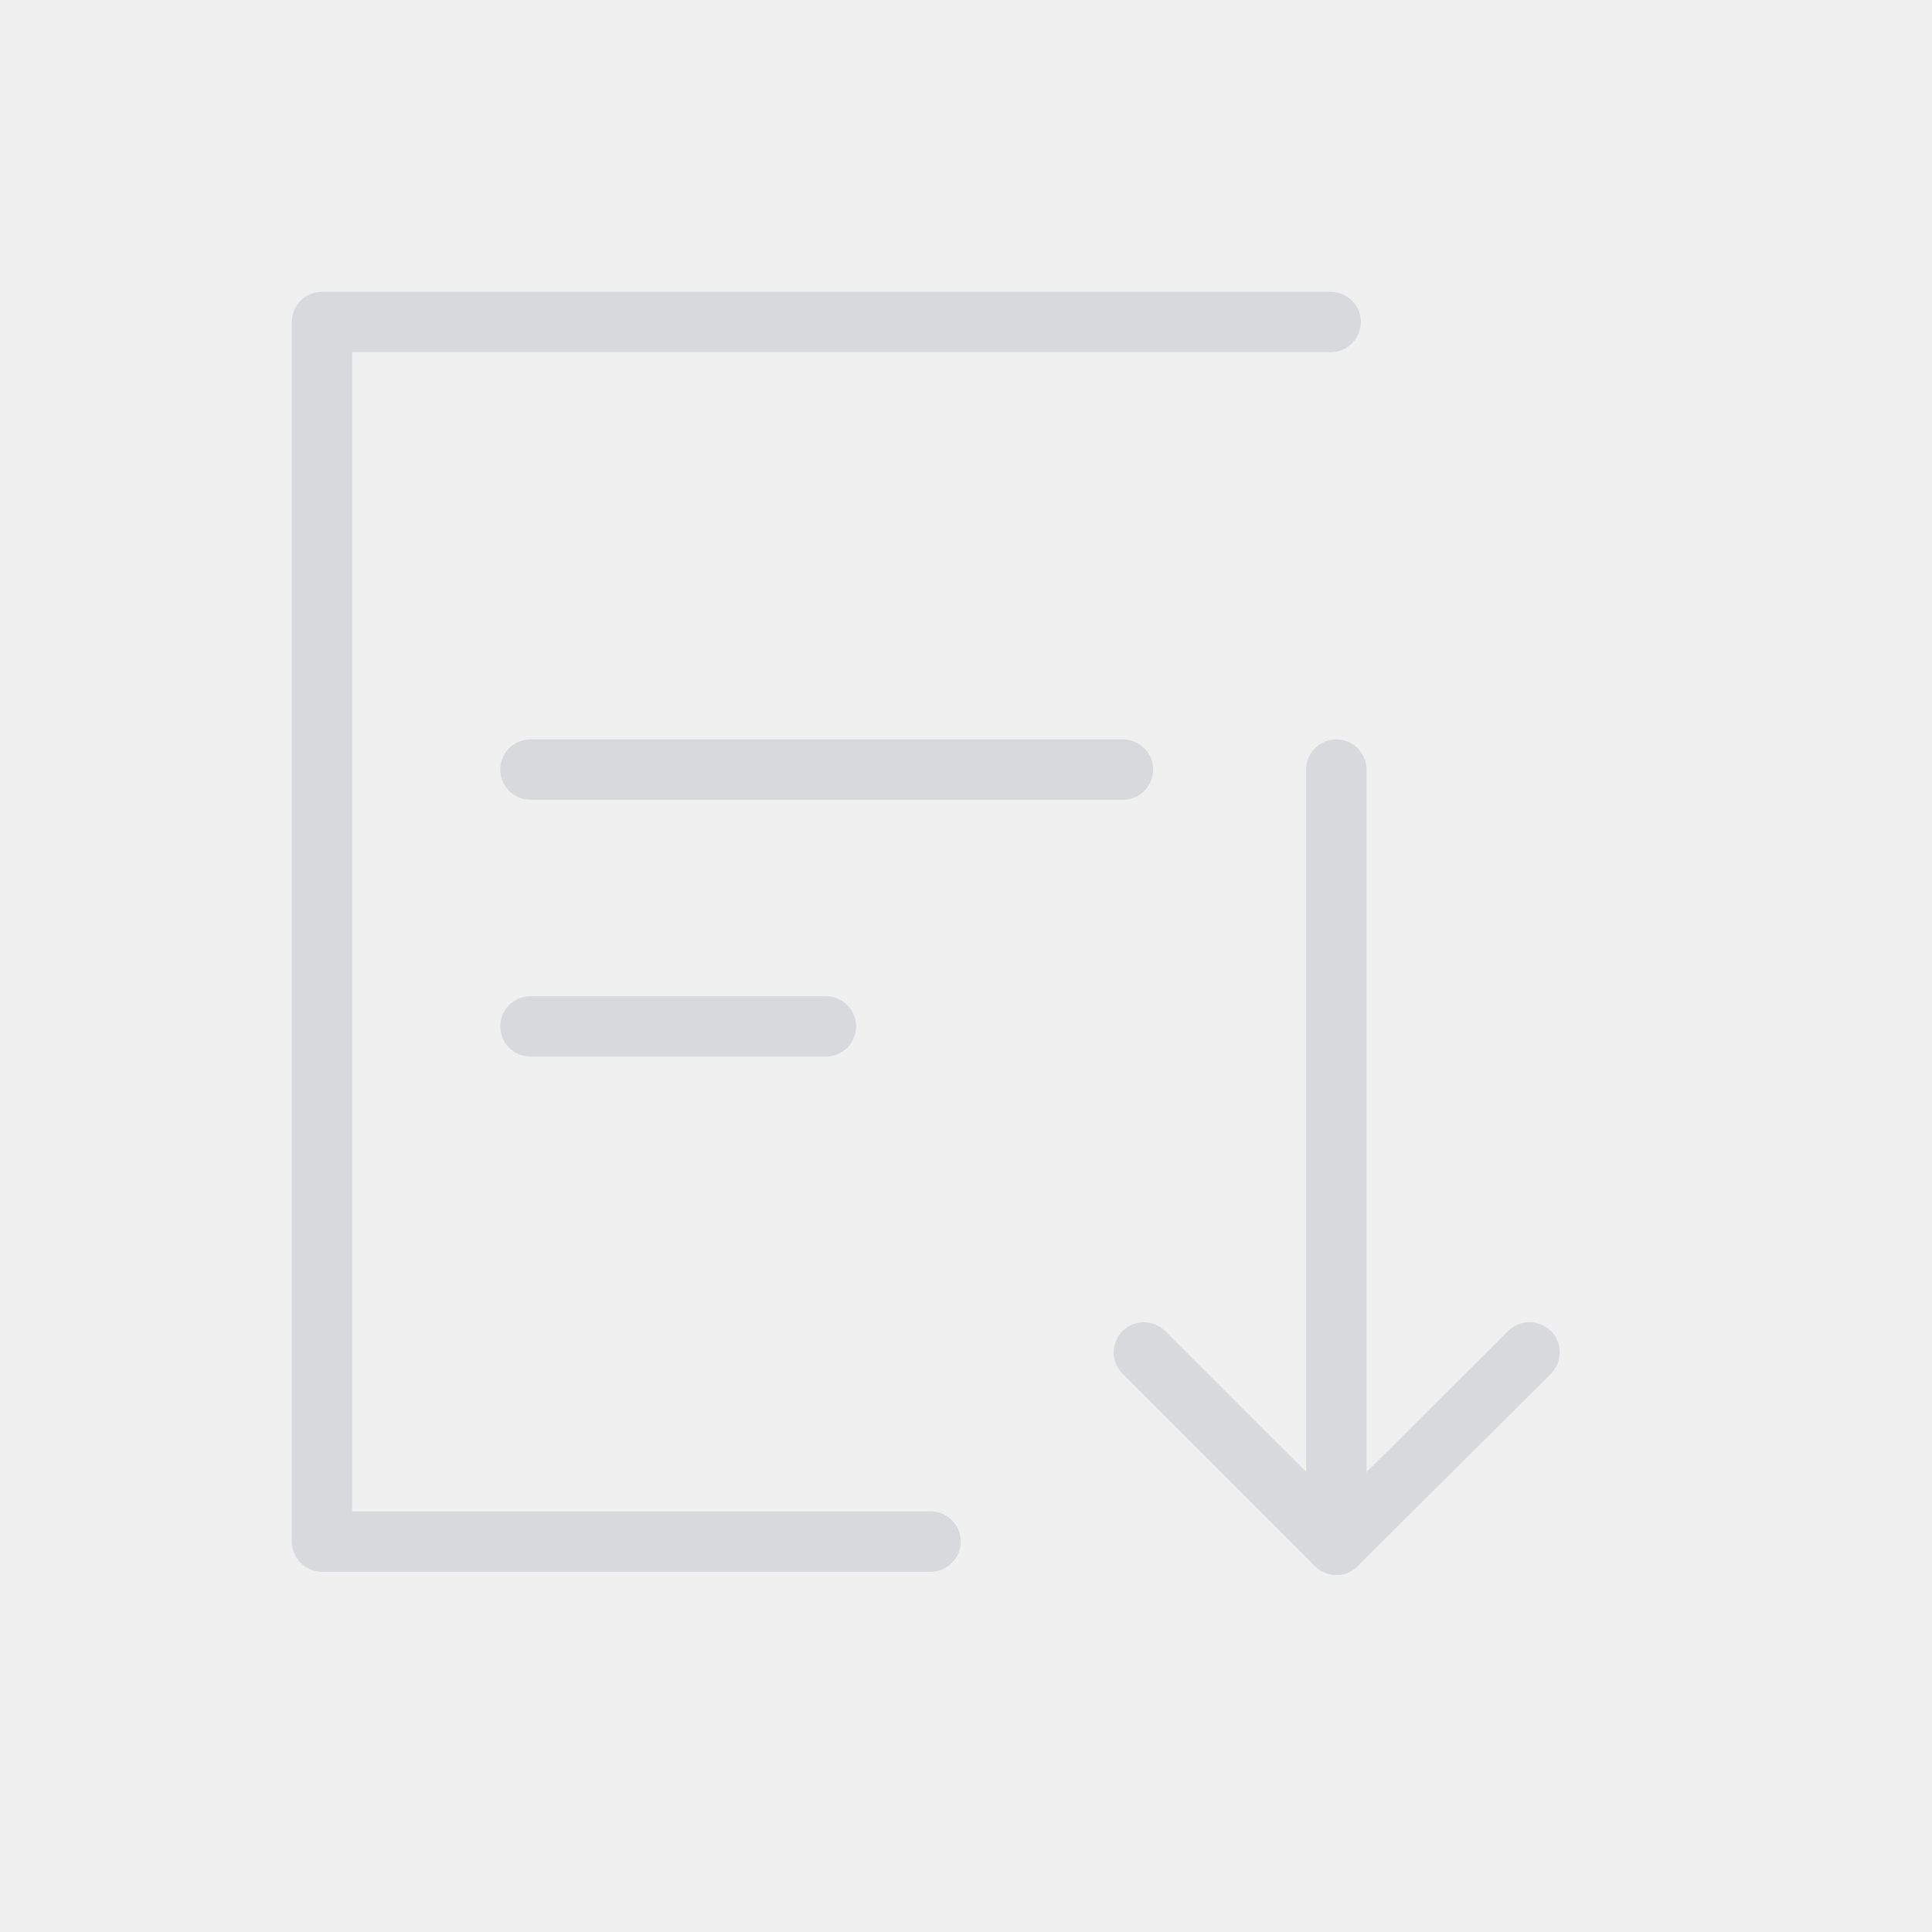
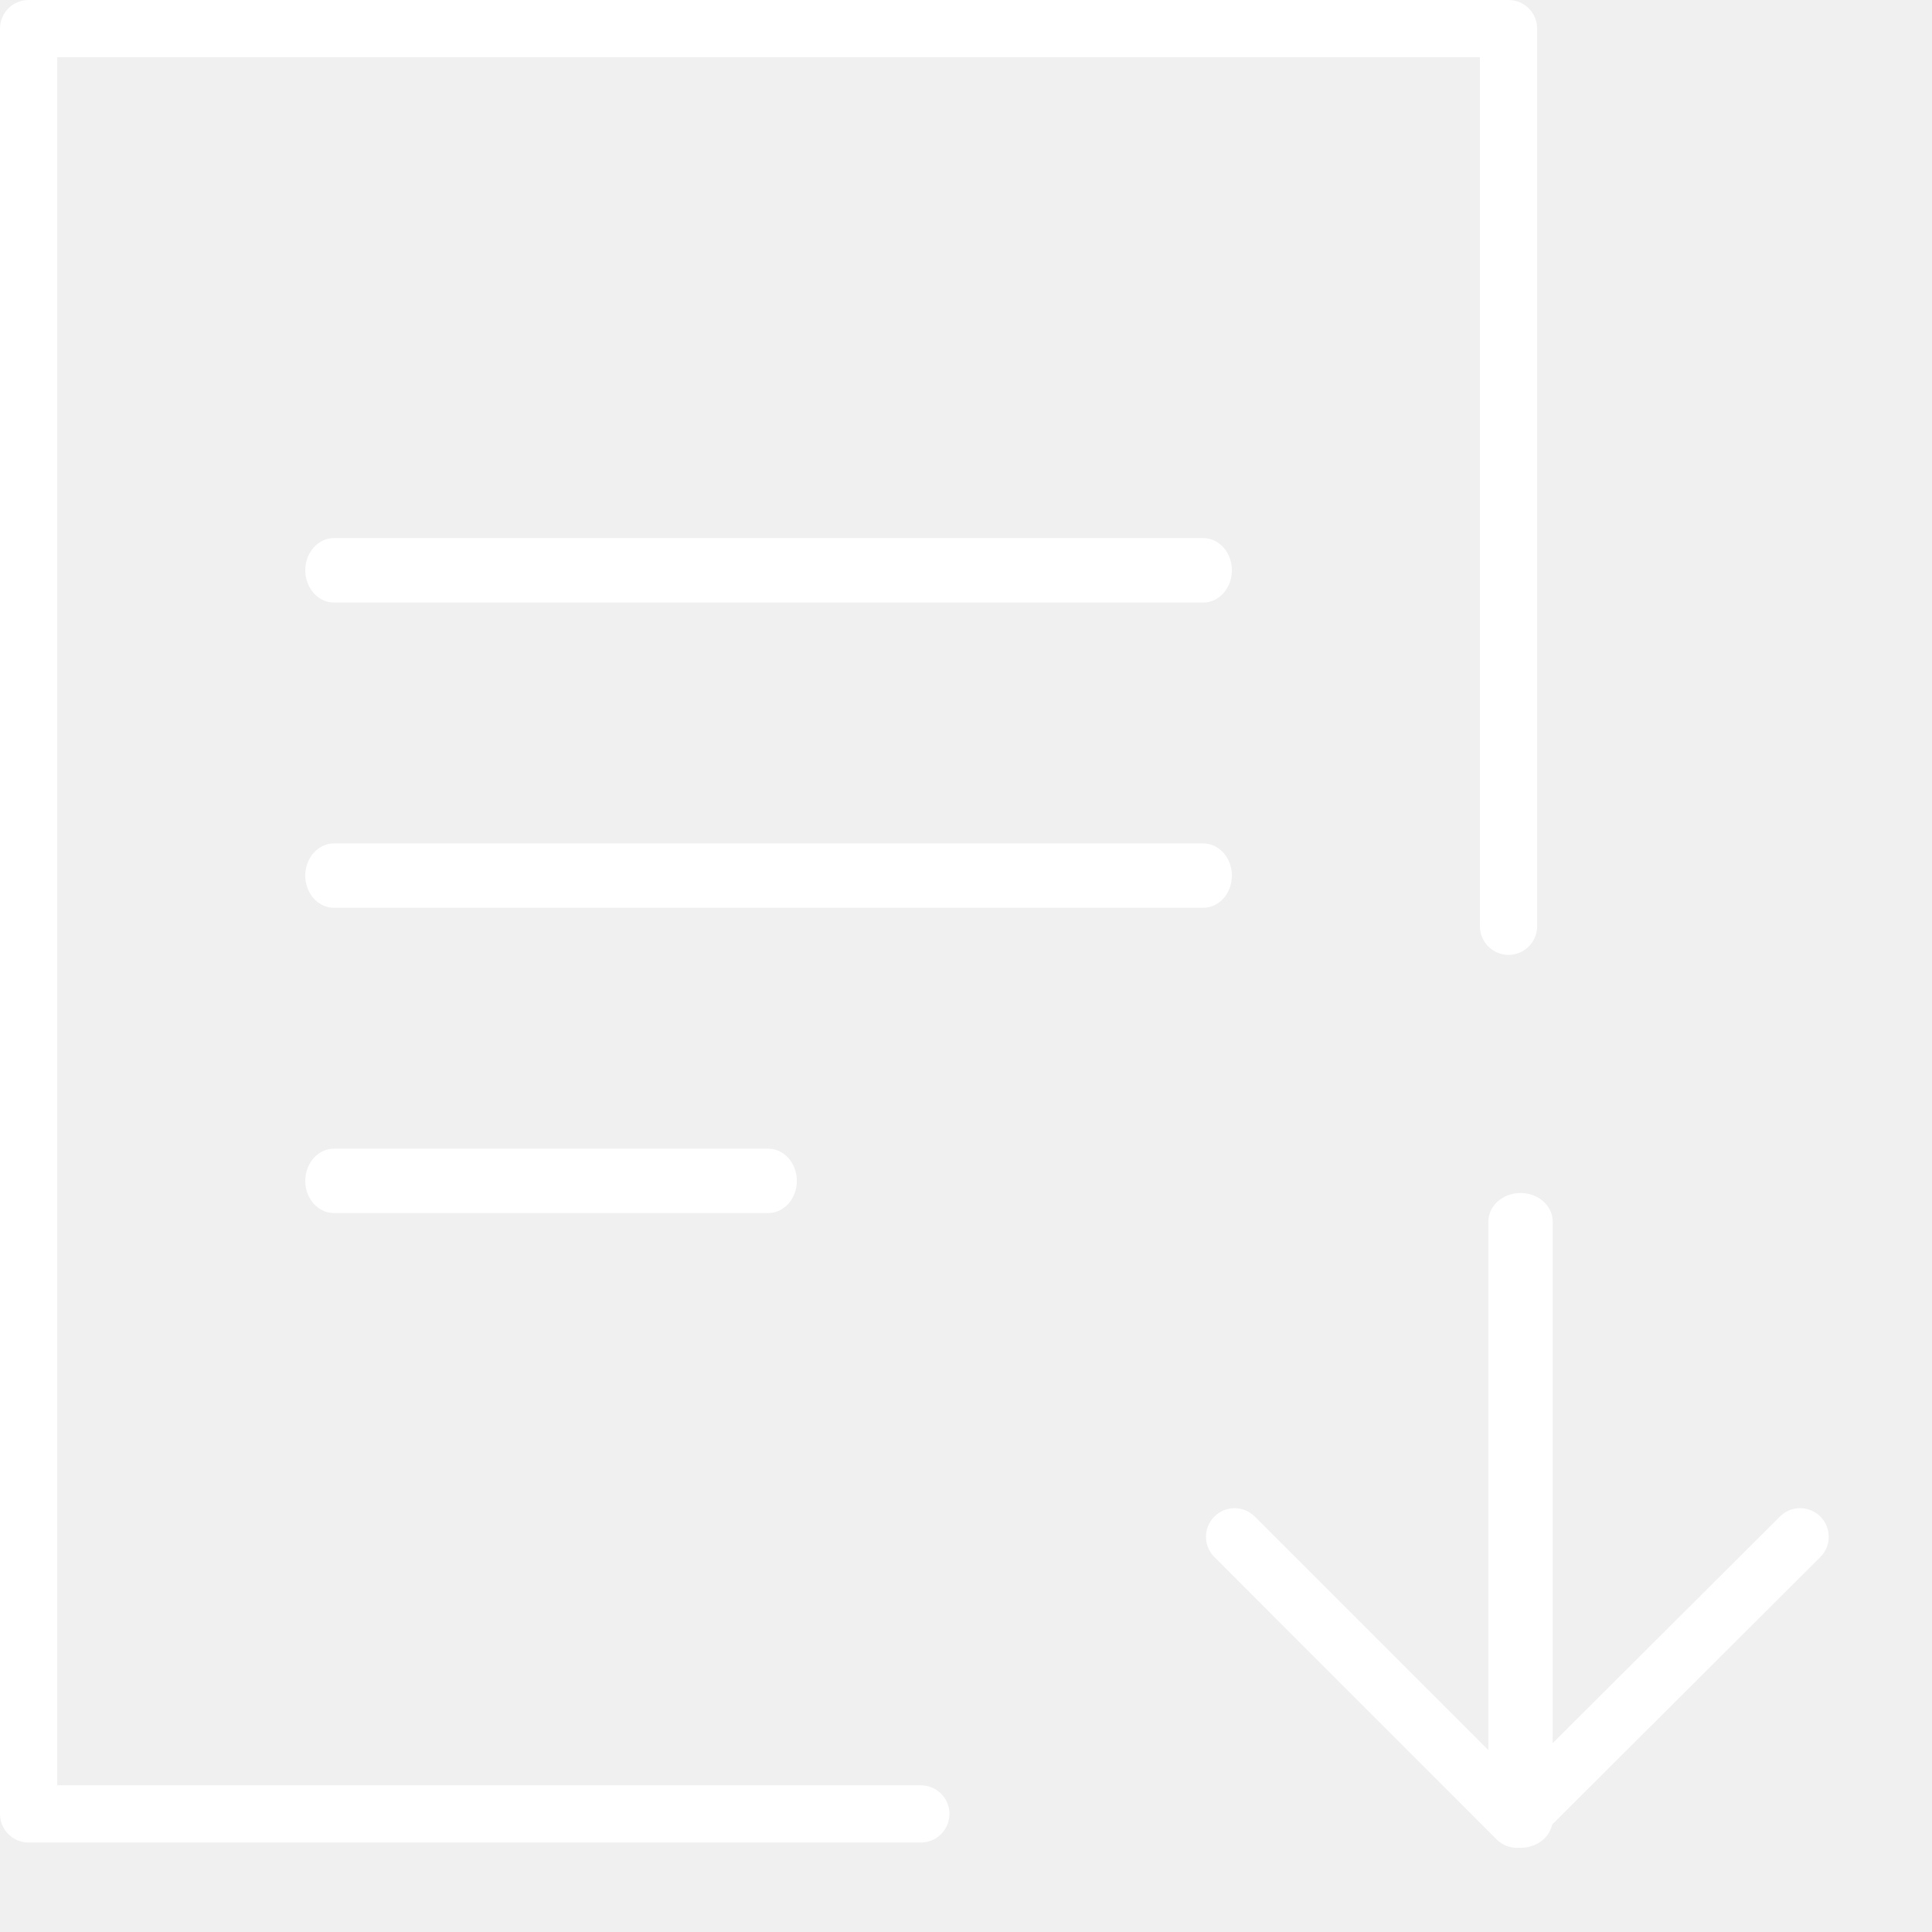
- <svg xmlns="http://www.w3.org/2000/svg" width="24px" height="24px" viewBox="0 0 24 24" version="1.1">
-   <g id="upload" stroke="none" stroke-width="1" fill="none" fill-rule="evenodd">
-     <path d="M4.375,4.375 L16.53,4.375 C16.737,4.375 16.905,4.207 16.905,4 C16.905,3.793 16.737,3.625 16.53,3.625 L4,3.625 C3.793,3.625 3.625,3.793 3.625,4 L3.625,19.15 C3.625,19.357 3.793,19.525 4,19.525 L11.56,19.525 C11.767,19.525 11.935,19.357 11.935,19.15 C11.935,18.943 11.767,18.775 11.56,18.775 L4.375,18.775 L4.375,4.375 Z" id="Path" fill="#D8D9DC" fill-rule="nonzero" />
-     <path d="M13.95,9.185 L6.59,9.185 C6.383,9.185 6.215,9.353 6.215,9.56 C6.215,9.767 6.383,9.935 6.59,9.935 L13.95,9.935 C14.157,9.935 14.325,9.767 14.325,9.56 C14.325,9.353 14.157,9.185 13.95,9.185 Z" id="Path" fill="#D8D9DC" fill-rule="nonzero" />
-     <path d="M10.26,12.375 L6.59,12.375 C6.383,12.375 6.215,12.543 6.215,12.75 C6.215,12.957 6.383,13.125 6.59,13.125 L10.26,13.125 C10.467,13.125 10.635,12.957 10.635,12.75 C10.635,12.543 10.467,12.375 10.26,12.375 Z" id="Path" fill="#D8D9DC" fill-rule="nonzero" />
-     <path d="M14.475,16.535 C14.329,16.388 14.091,16.388 13.945,16.535 C13.798,16.681 13.798,16.919 13.945,17.065 L16.335,19.455 C16.481,19.601 16.718,19.602 16.865,19.456 L19.265,17.066 C19.411,16.92 19.412,16.682 19.266,16.535 C19.12,16.389 18.882,16.388 18.735,16.534 L16.601,18.66 L14.475,16.535 Z" id="Path" fill="#D8D9DC" fill-rule="nonzero" />
-     <path d="M16.975,19.19 L16.975,9.56 C16.975,9.353 16.807,9.185 16.6,9.185 C16.393,9.185 16.225,9.353 16.225,9.56 L16.225,19.19 C16.225,19.397 16.393,19.565 16.6,19.565 C16.807,19.565 16.975,19.397 16.975,19.19 Z" id="Path" fill="#D8D9DC" fill-rule="nonzero" />
+ <svg xmlns="http://www.w3.org/2000/svg" width="16px" height="16px" viewBox="0 0 16 16" version="1.1">
+   <g id="16x16/upload-" stroke="none" stroke-width="1" fill="none" fill-rule="evenodd">
+     <g id="Group" transform="translate(1, 0)" fill="#FFFFFF" fill-rule="nonzero">
+       <g id="Group-2" transform="translate(-1, 0)">
+         <path d="M0.474,14.785 L0.474,0.474 L12.256,0.474 L12.256,7.671 C12.256,7.801 12.363,7.908 12.493,7.908 C12.624,7.908 12.73,7.801 12.73,7.671 L12.73,0.237 C12.73,0.106 12.624,2.13162821e-14 12.493,2.13162821e-14 L0.237,2.13162821e-14 C0.106,2.13162821e-14 -1.15463195e-14,0.106 -1.15463195e-14,0.237 L-1.15463195e-14,15.022 C-1.15463195e-14,15.153 0.106,15.259 0.237,15.259 L7.626,15.259 C7.757,15.259 7.863,15.153 7.863,15.022 C7.863,14.891 7.757,14.785 7.626,14.785 L0.474,14.785 Z" id="Shape" />
+         <path d="M9.965,4.456 L2.765,4.456 C2.635,4.456 2.528,4.576 2.528,4.723 C2.528,4.87 2.635,4.99 2.765,4.99 L9.965,4.99 C10.096,4.99 10.202,4.87 10.202,4.723 C10.202,4.576 10.096,4.456 9.965,4.456 Z" id="Shape" />
+         <path d="M9.965,6.985 L2.765,6.985 C2.635,6.985 2.528,7.104 2.528,7.251 C2.528,7.399 2.635,7.518 2.765,7.518 L9.965,7.518 C10.096,7.518 10.202,7.399 10.202,7.251 C10.202,7.104 10.096,6.985 9.965,6.985 Z" id="Shape" />
+         <path d="M6.362,9.513 L2.765,9.513 C2.635,9.513 2.528,9.632 2.528,9.78 C2.528,9.927 2.635,10.046 2.765,10.046 L6.362,10.046 C6.493,10.046 6.599,9.927 6.599,9.78 C6.599,9.632 6.493,9.513 6.362,9.513 Z" id="Shape" />
+         <path d="M10.392,12.56 C10.299,12.467 10.149,12.467 10.057,12.56 C9.964,12.652 9.964,12.802 10.057,12.895 L12.395,15.234 C12.488,15.326 12.638,15.326 12.73,15.234 L15.075,12.895 C15.168,12.803 15.168,12.653 15.076,12.56 C14.983,12.467 14.833,12.467 14.741,12.559 L12.563,14.731 L10.392,12.56 Z" id="Shape" />
+         <path d="M12.859,15.066 L12.859,10.117 C12.859,9.986 12.74,9.88 12.593,9.88 C12.445,9.88 12.326,9.986 12.326,10.117 L12.326,15.066 C12.326,15.197 12.445,15.303 12.593,15.303 C12.74,15.303 12.859,15.197 12.859,15.066 Z" id="Shape" />
+       </g>
+     </g>
  </g>
</svg>
